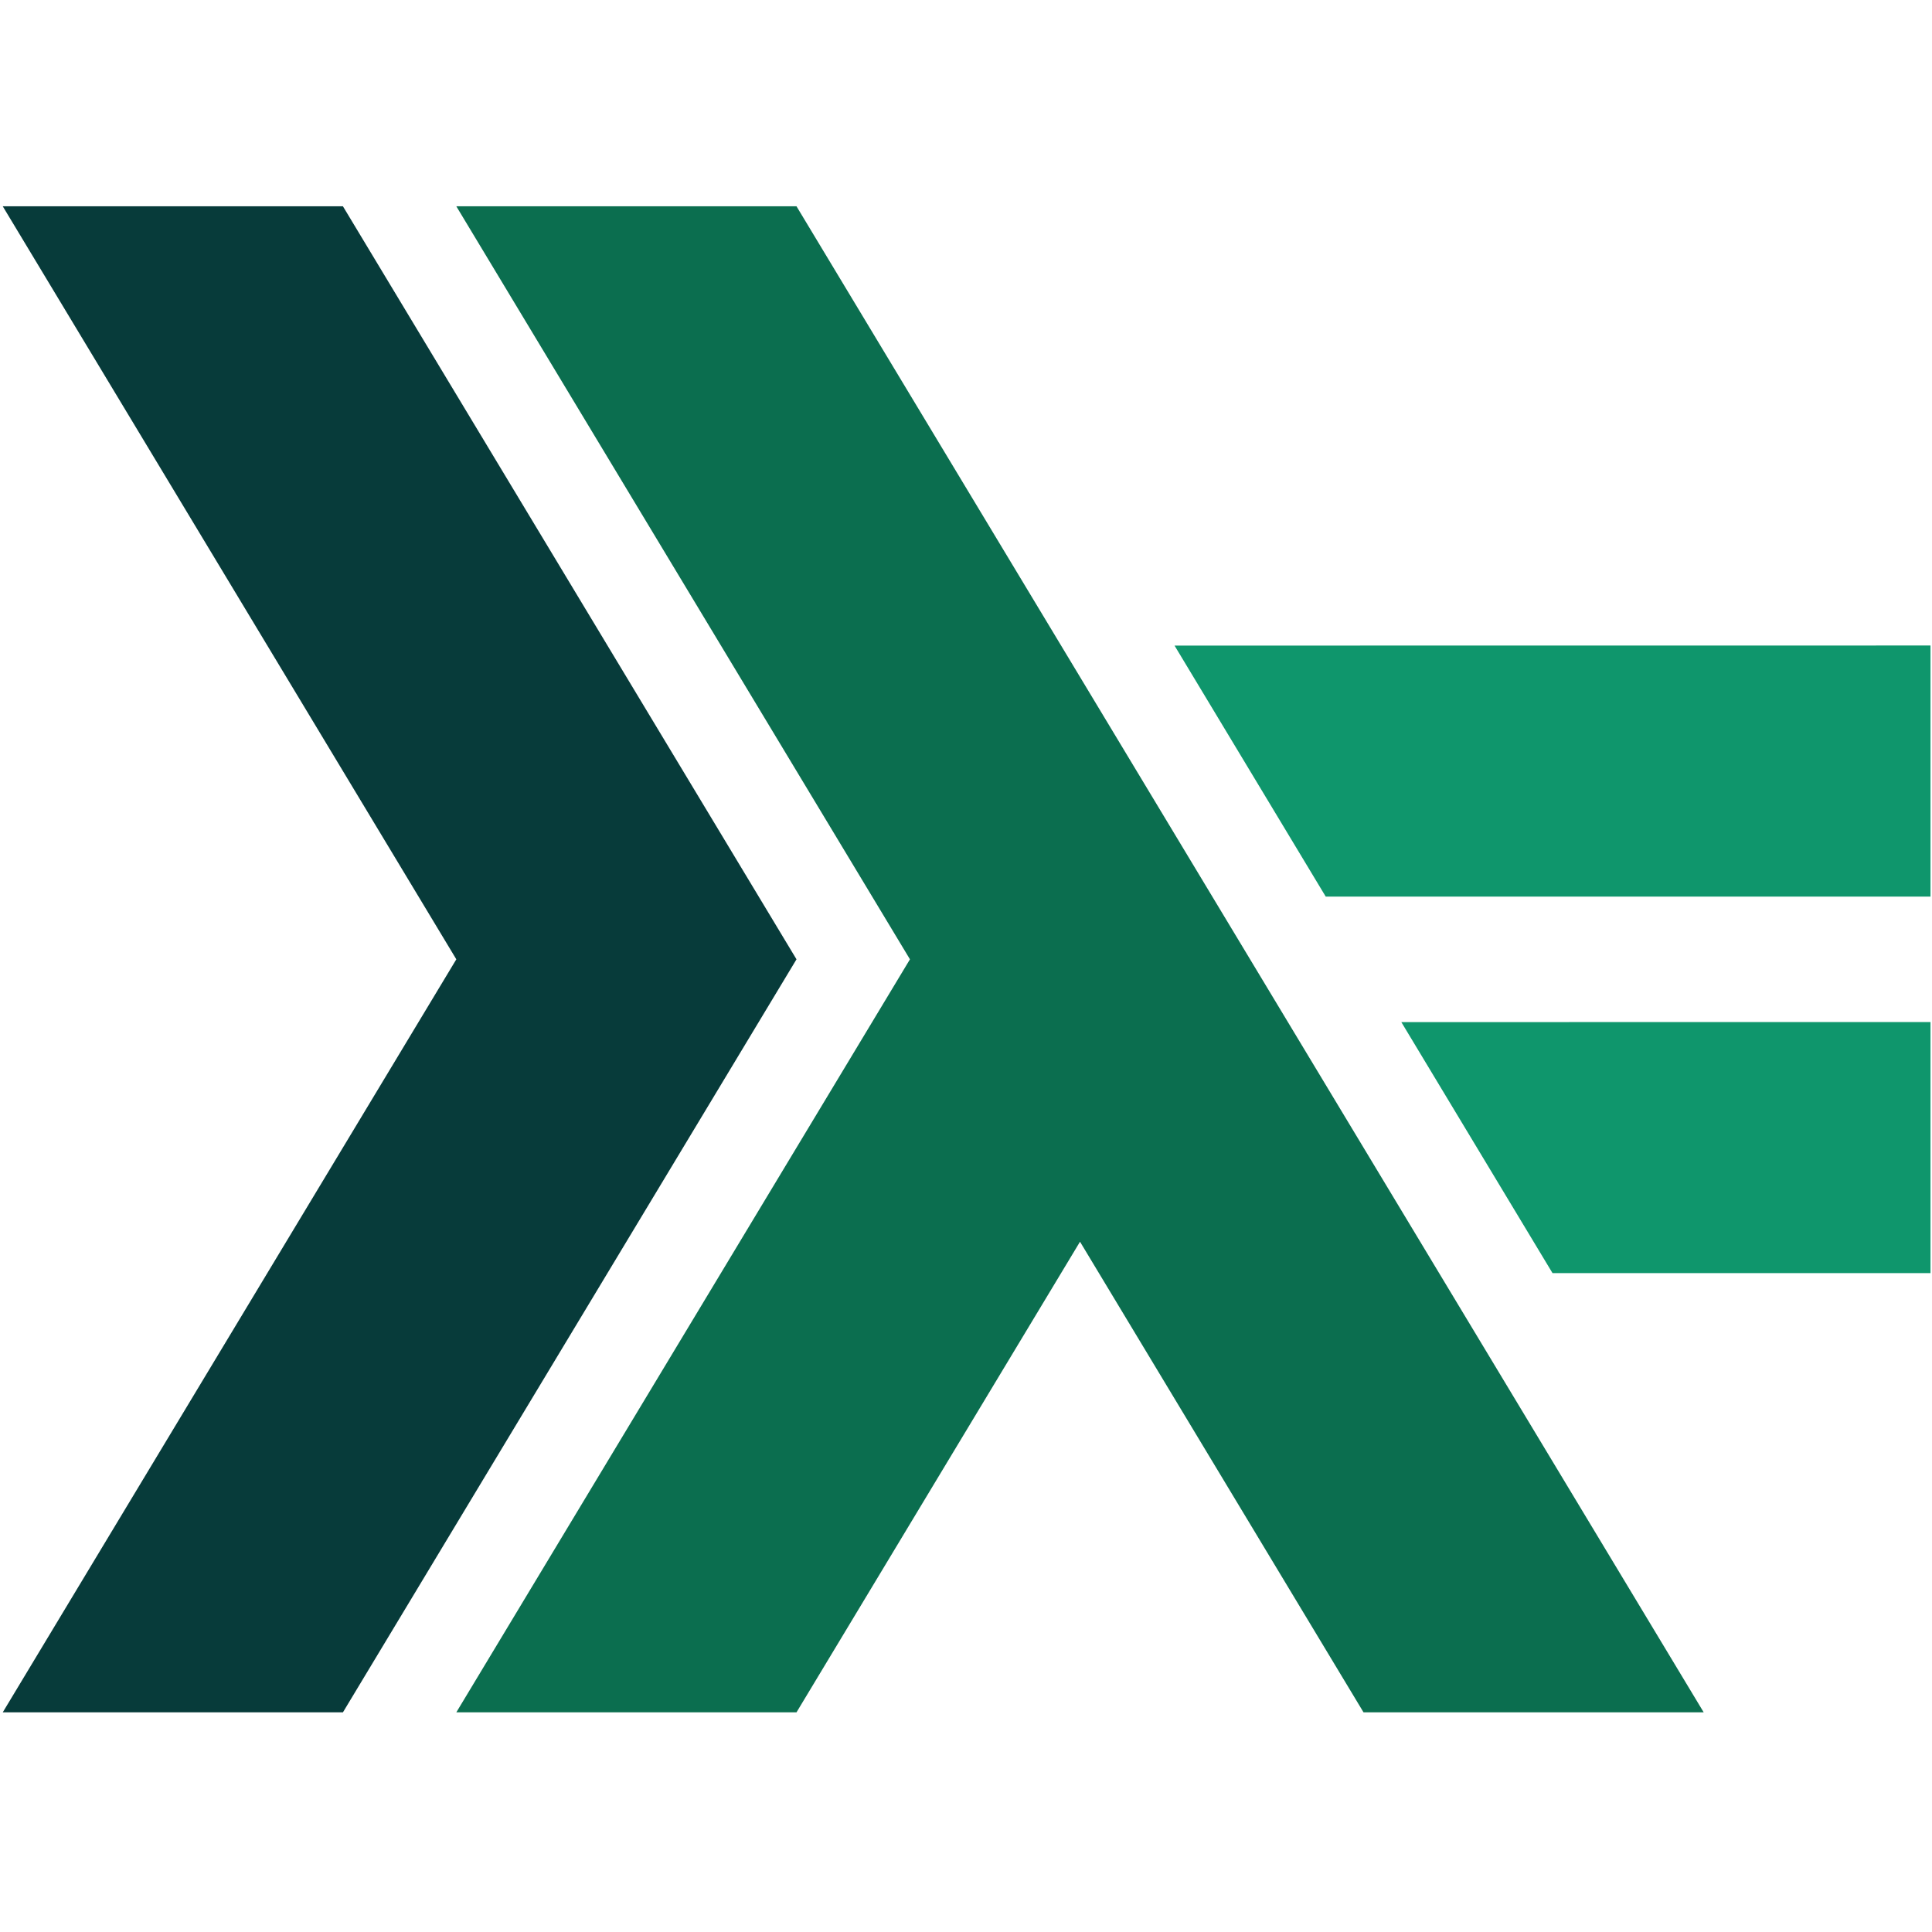
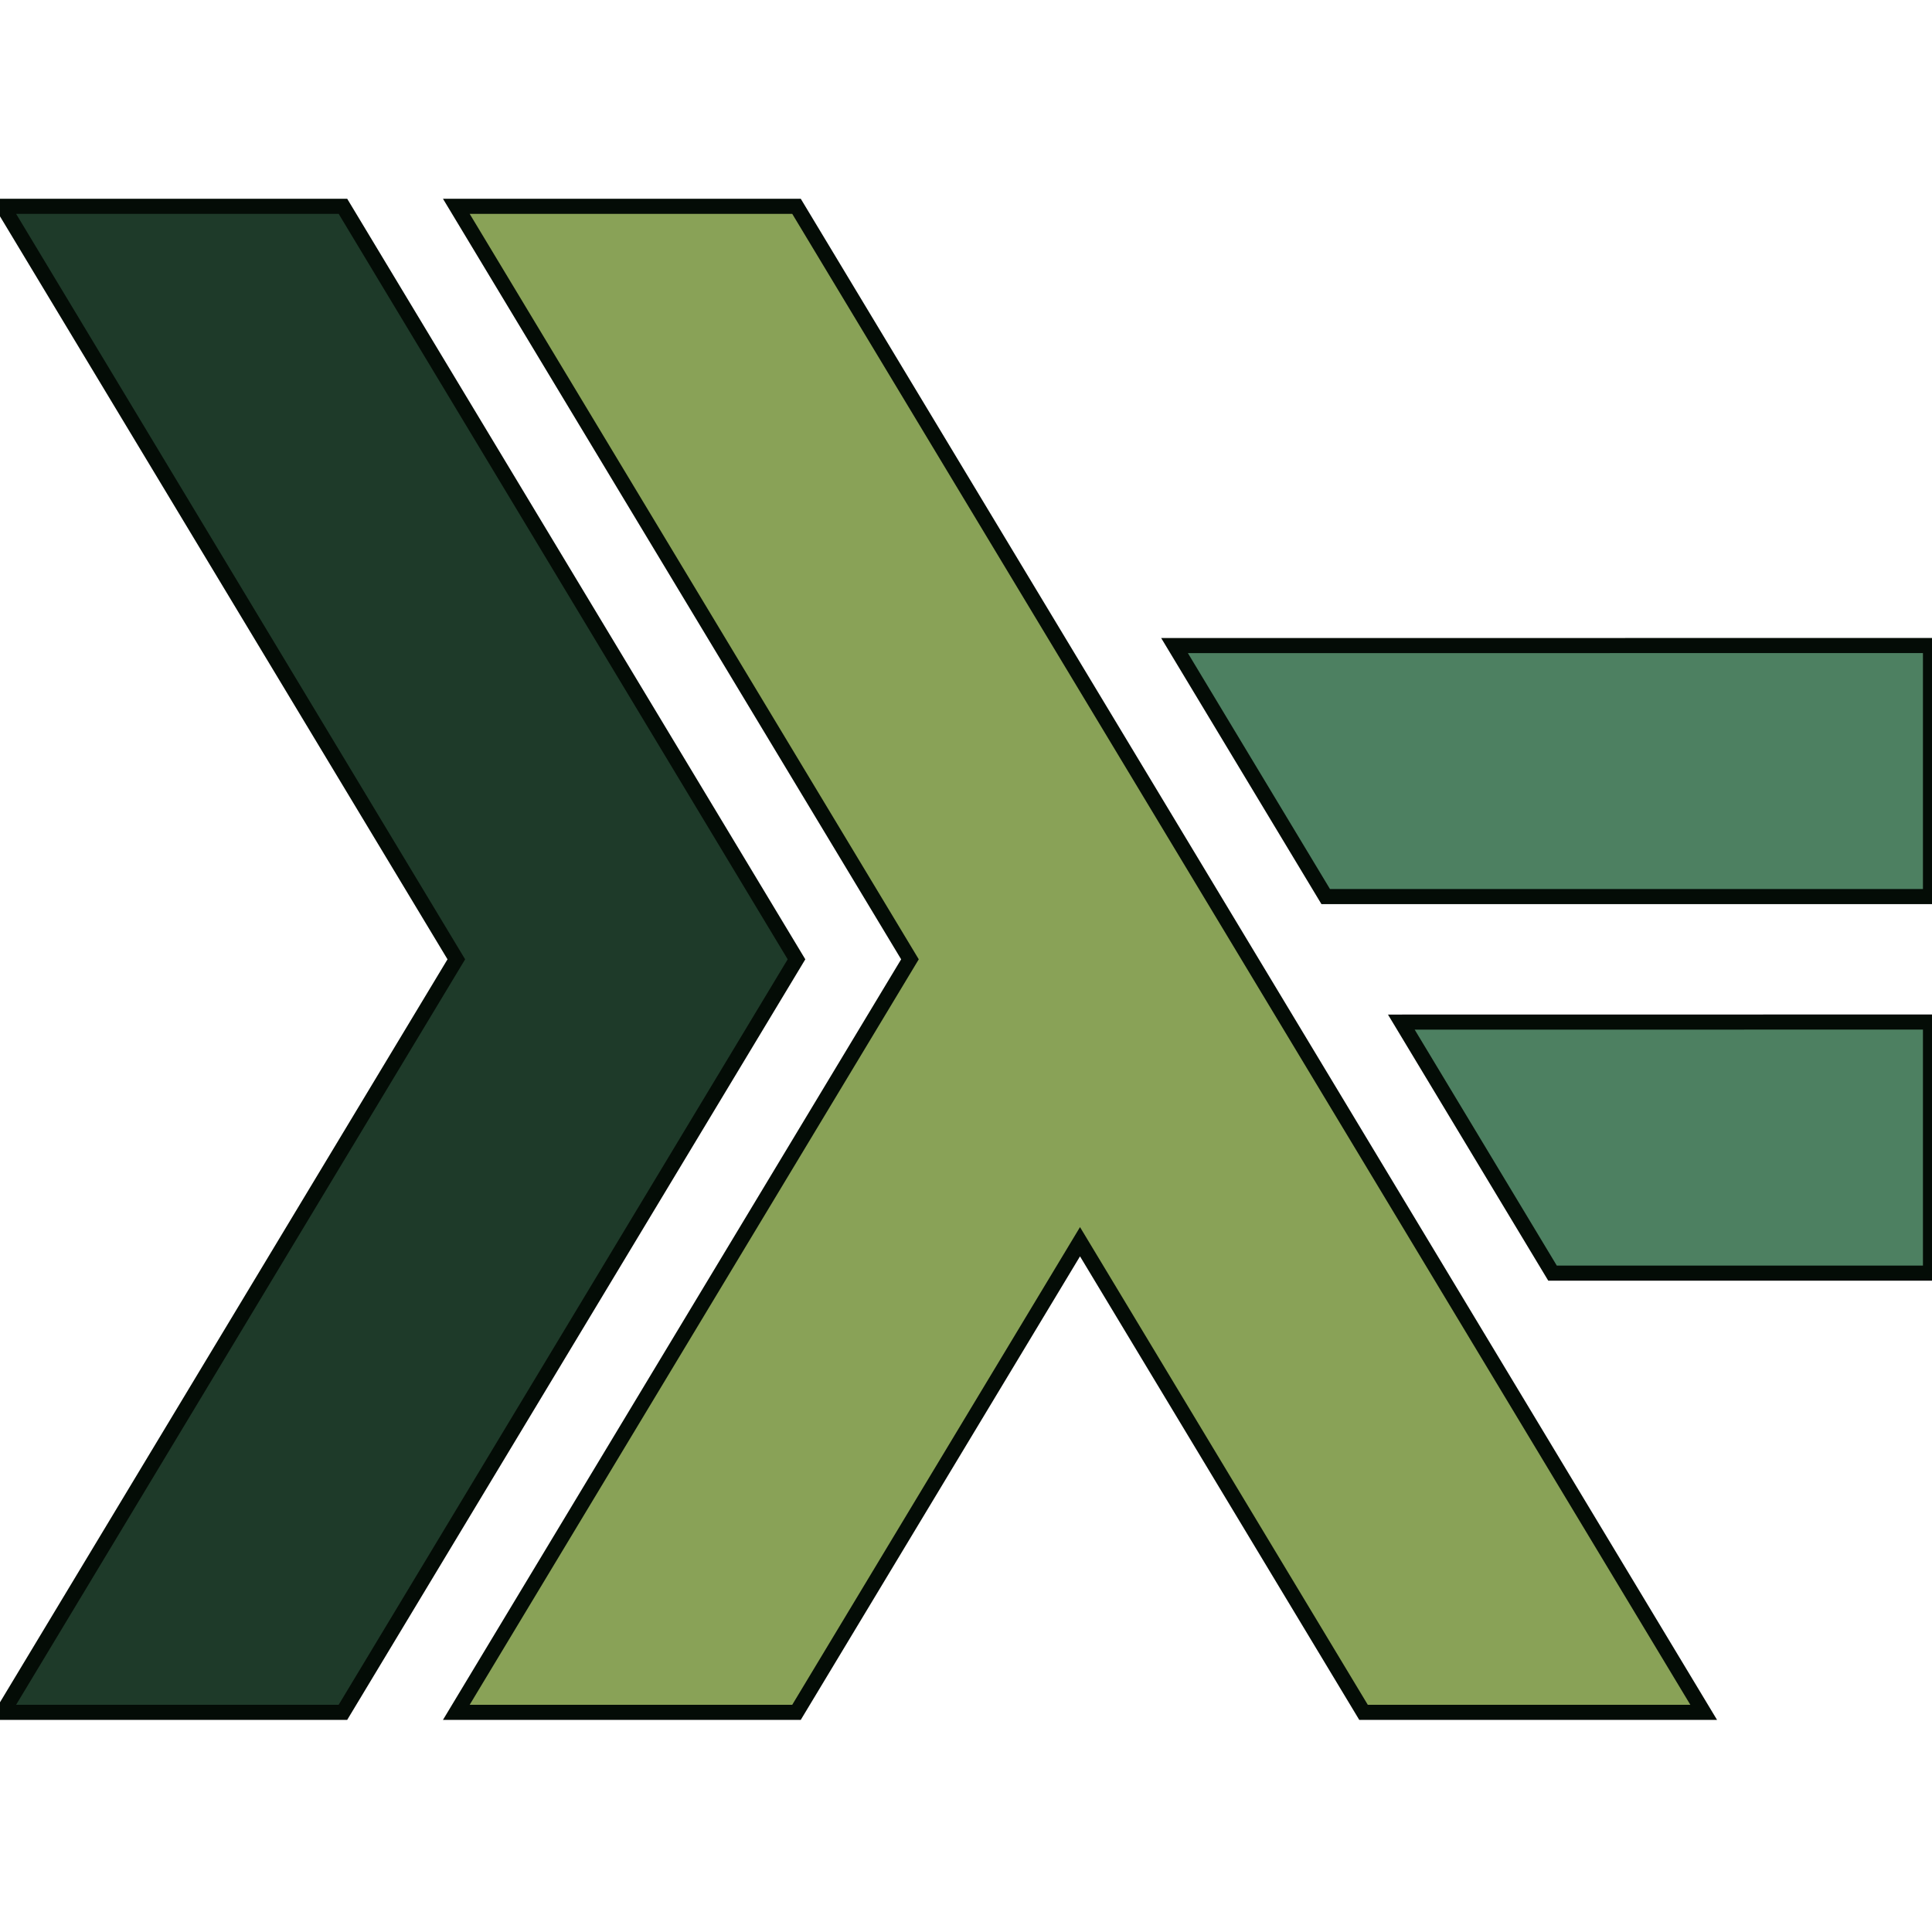
<svg xmlns="http://www.w3.org/2000/svg" width="256" height="256" viewBox="0 0 256 256" fill="none" version="1.1" id="svg4">
  <defs id="defs4" />
-   <path d="M 0.365,226.893 60.465,127.114 0.365,27.335 H 45.44 l 60.1,99.779 -60.1,99.779 z" fill="#073b3a" id="path1" style="stroke-width:0.384" />
-   <path d="M 60.465,226.893 120.574,127.114 60.465,27.335 H 105.54 L 225.749,226.893 H 180.674 l -37.567,-62.359 -37.567,62.359 z" fill="#0b6e4f" id="path2" style="stroke-width:0.384" />
-   <path d="m 205.716,168.694 -20.033,-33.26 70.117,-0.01 v 33.27 z" fill="#0f966c" id="path3" style="stroke-width:0.384" />
-   <path d="m 175.666,118.804 -20.033,-33.26 100.167,-0.01 V 118.804 Z" fill="#0f966c" id="path4" style="stroke-width:0.384" />
+   <path d="M 0.365,226.893 60.465,127.114 0.365,27.335 H 45.44 l 60.1,99.779 -60.1,99.779 z" fill="#073b3a" id="path1" style="stroke-width:2;fill:#1e3a29;fill-opacity:1;stroke:#040c06;stroke-opacity:1;stroke-dasharray:none" />
+   <path d="M 60.465,226.893 120.574,127.114 60.465,27.335 H 105.54 L 225.749,226.893 H 180.674 l -37.567,-62.359 -37.567,62.359 z" fill="#0b6e4f" id="path2" style="stroke-width:2;fill:#89a257;fill-opacity:1;stroke:#040c06;stroke-opacity:1;stroke-dasharray:none" />
+   <path d="m 205.716,168.694 -20.033,-33.26 70.117,-0.01 v 33.27 z" fill="#0f966c" id="path3" style="stroke-width:2;fill:#4d8061;fill-opacity:1;stroke:#040c06;stroke-opacity:1;stroke-dasharray:none" />
+   <path d="m 175.666,118.804 -20.033,-33.26 100.167,-0.01 V 118.804 Z" fill="#0f966c" id="path4" style="stroke-width:2;fill:#4d8061;fill-opacity:1;stroke:#040c06;stroke-opacity:1;stroke-dasharray:none" />
</svg>
